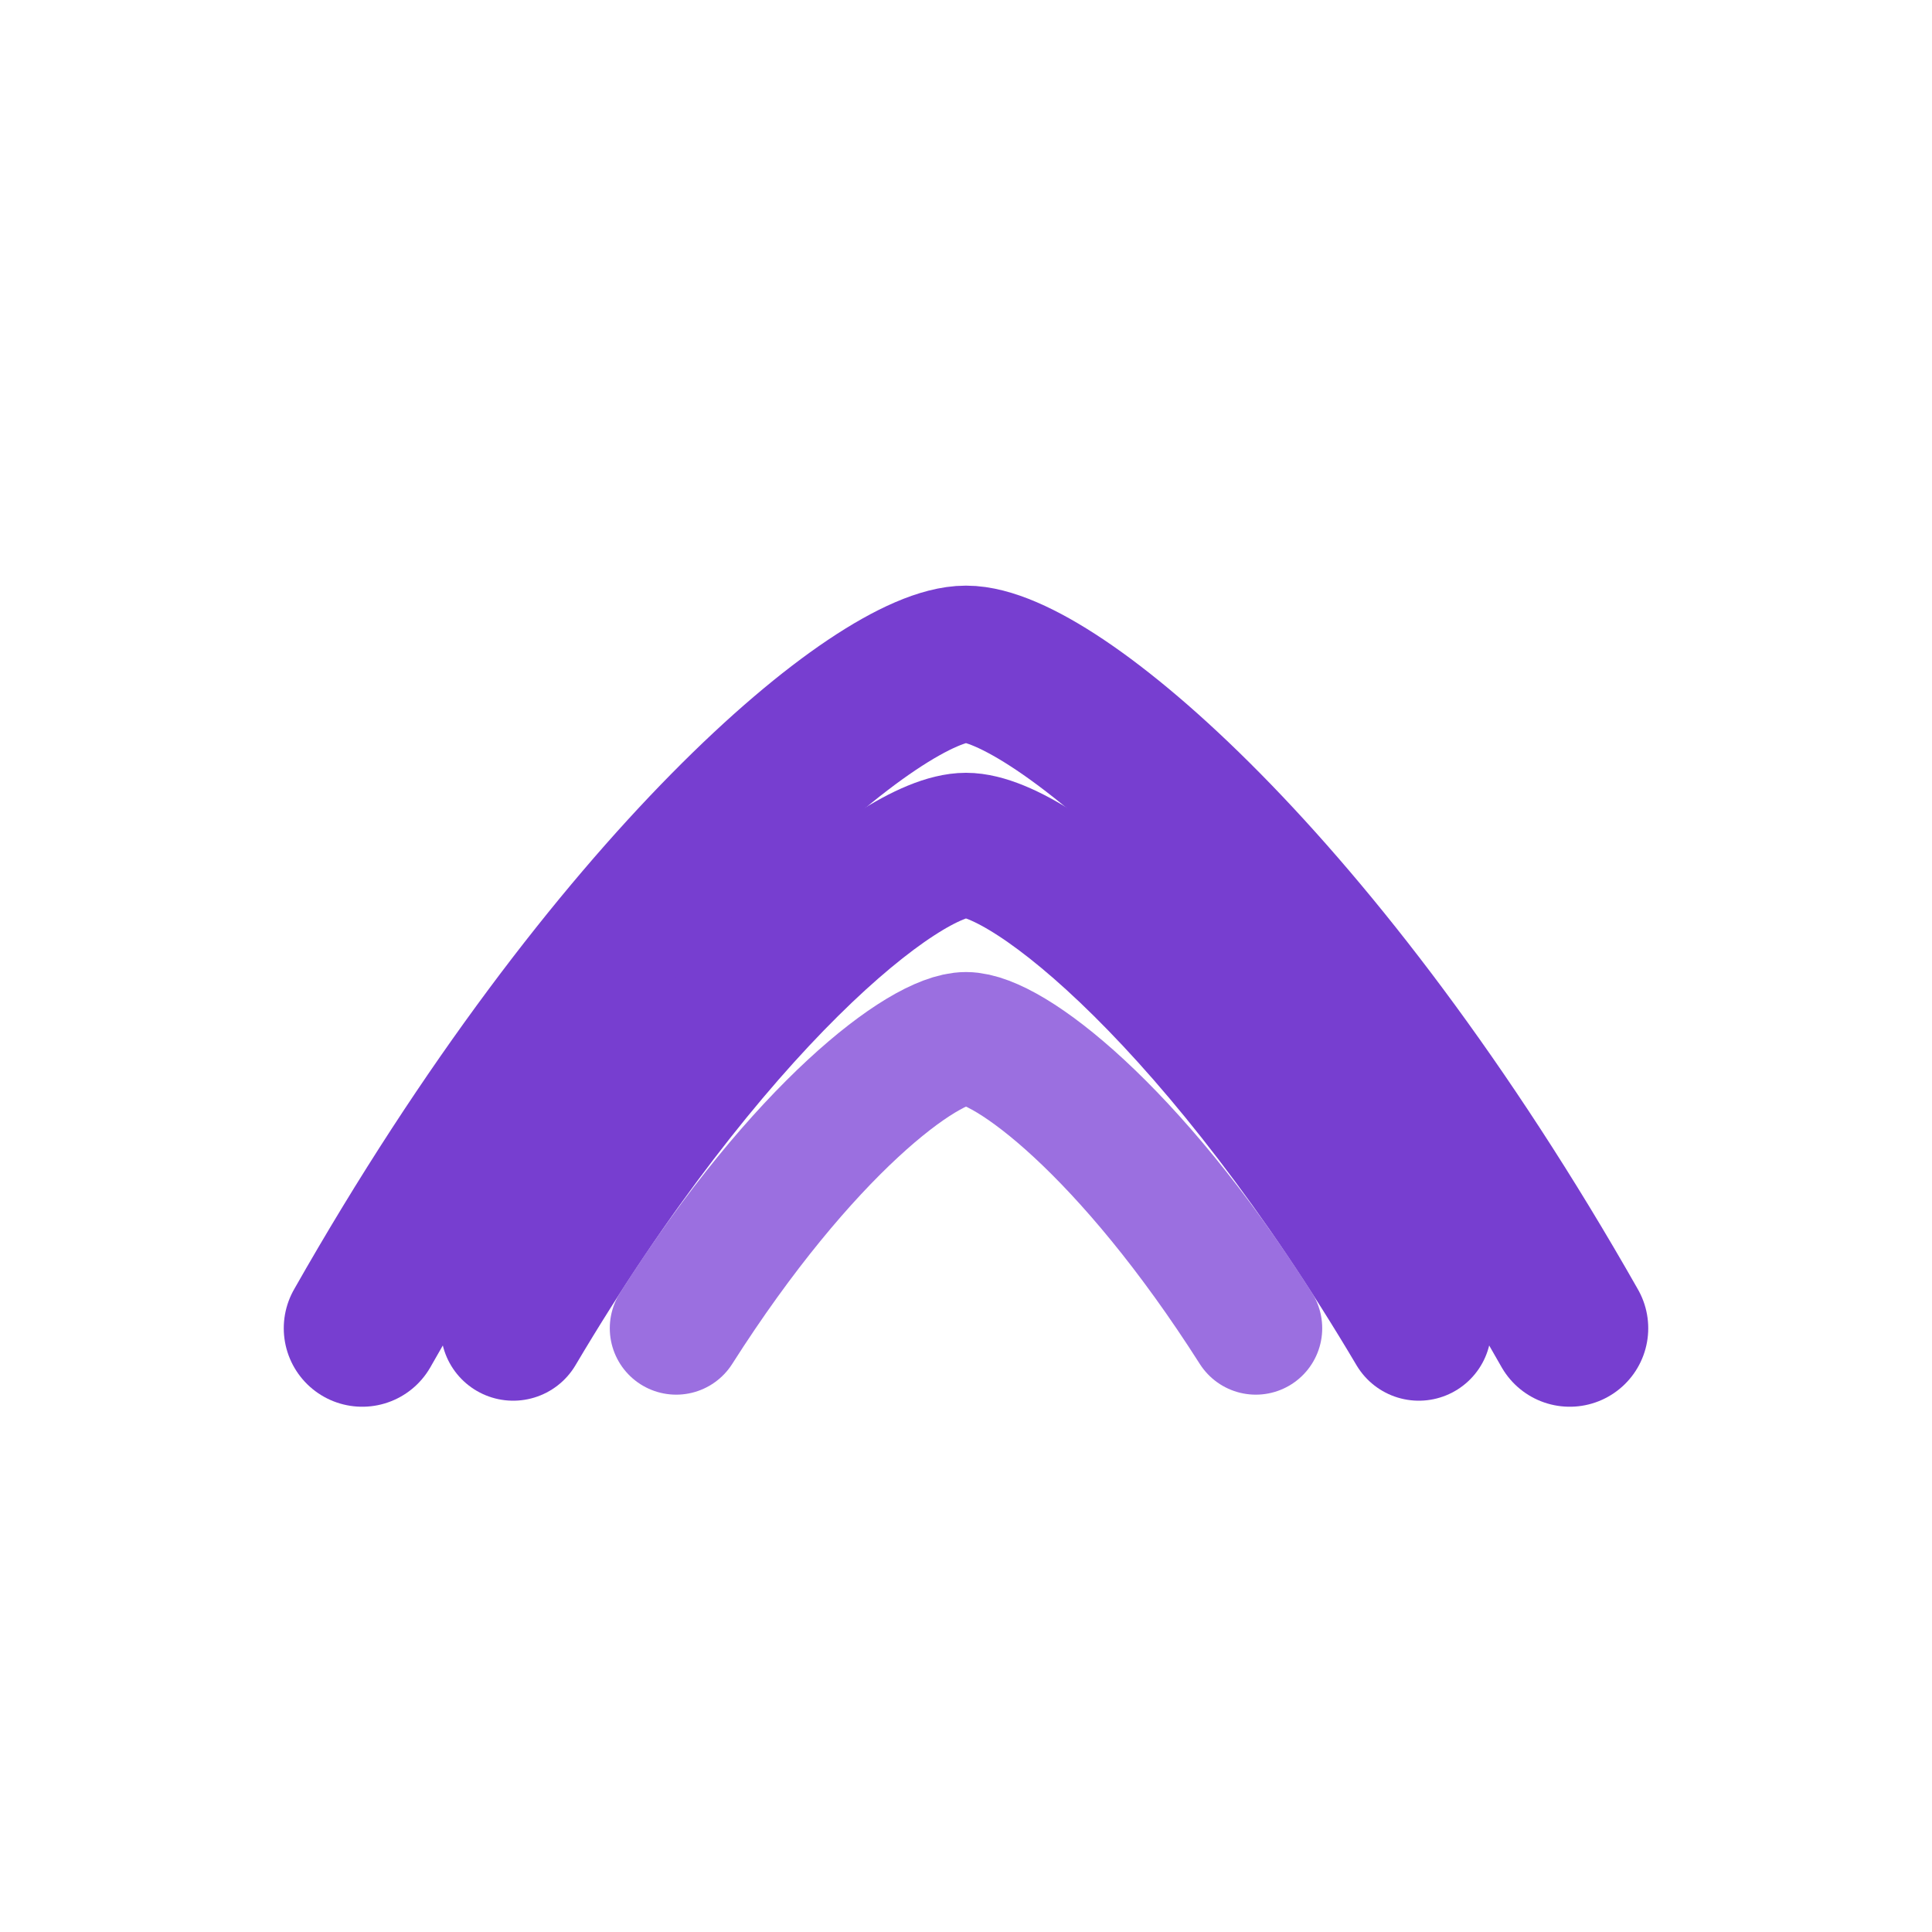
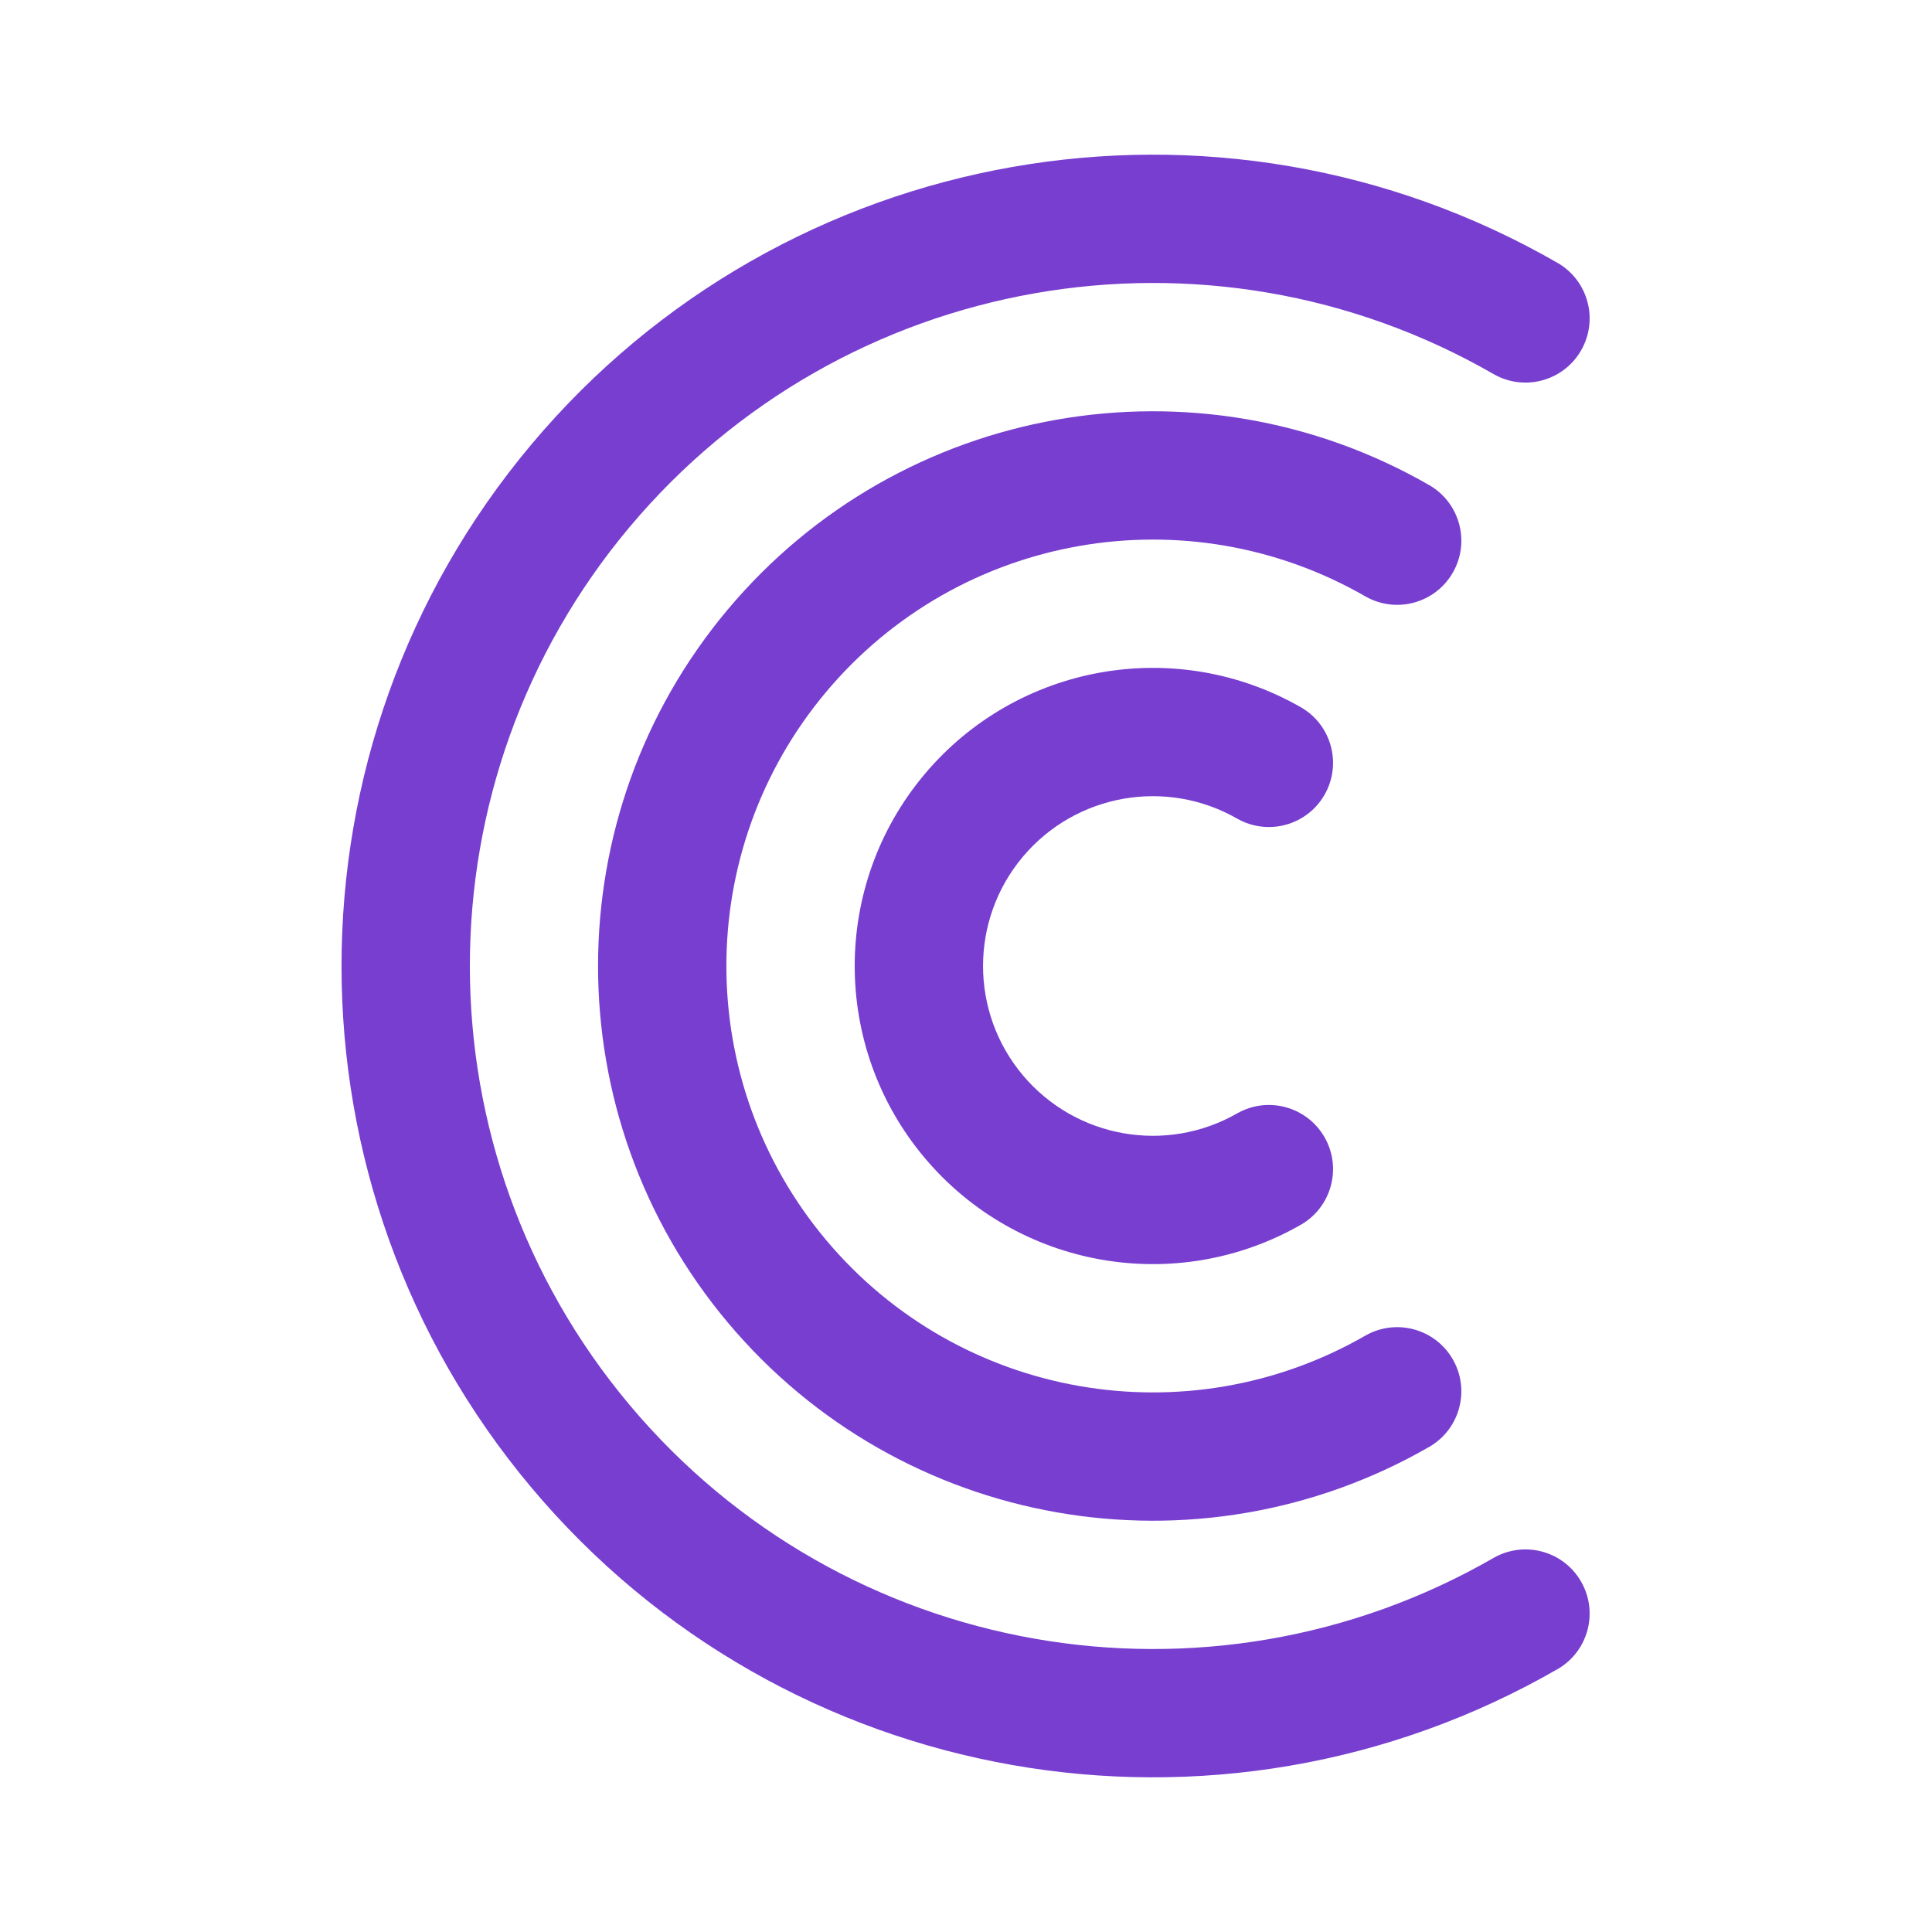
- <svg xmlns="http://www.w3.org/2000/svg" viewBox="0 0 32 32" fill="none">
-   <path d="M6 22c4.2-7.4 8.6-11 10-11s5.8 3.6 10 11" stroke="#773ED0" stroke-width="2.6" stroke-linecap="round" />
-   <path d="M8.5 22c3.2-5.4 6.4-8 7.5-8s4.3 2.6 7.5 8" stroke="#773ED0" stroke-width="2.4" stroke-linecap="round" />
-   <path d="M11.2 22c2.1-3.3 4.1-4.8 4.8-4.8s2.7 1.5 4.8 4.8" stroke="#9B6FE0" stroke-width="2.2" stroke-linecap="round" />
+ <svg xmlns="http://www.w3.org/2000/svg" viewBox="0 0 256 256" width="256" height="256" role="img" aria-labelledby="title">
+   <g id="symbol">
+     <path fill="#773ED0" d="M 172.5 93.79 A 39.5 39.5 0 1 0 172.5 162.21 A 8.5 8.5 0 0 0 164 147.49 A 22.5 22.5 0 1 1 164 108.51 A 8.5 8.5 0 0 0 172.5 93.79 Z" />
+     <path fill="#773ED0" d="M 189.5 64.35 A 73.5 73.5 0 1 0 189.5 191.65 A 8.5 8.5 0 0 0 181 176.93 A 56.5 56.5 0 1 1 181 79.07 A 8.5 8.5 0 0 0 189.5 64.35 Z" />
+     <path fill="#773ED0" d="M 206.5 34.9 A 107.5 107.5 0 1 0 206.5 221.1 A 8.5 8.5 0 0 0 198 206.38 A 90.5 90.5 0 1 1 198 49.62 A 8.5 8.5 0 0 0 206.5 34.9 Z" />
+   </g>
</svg>
